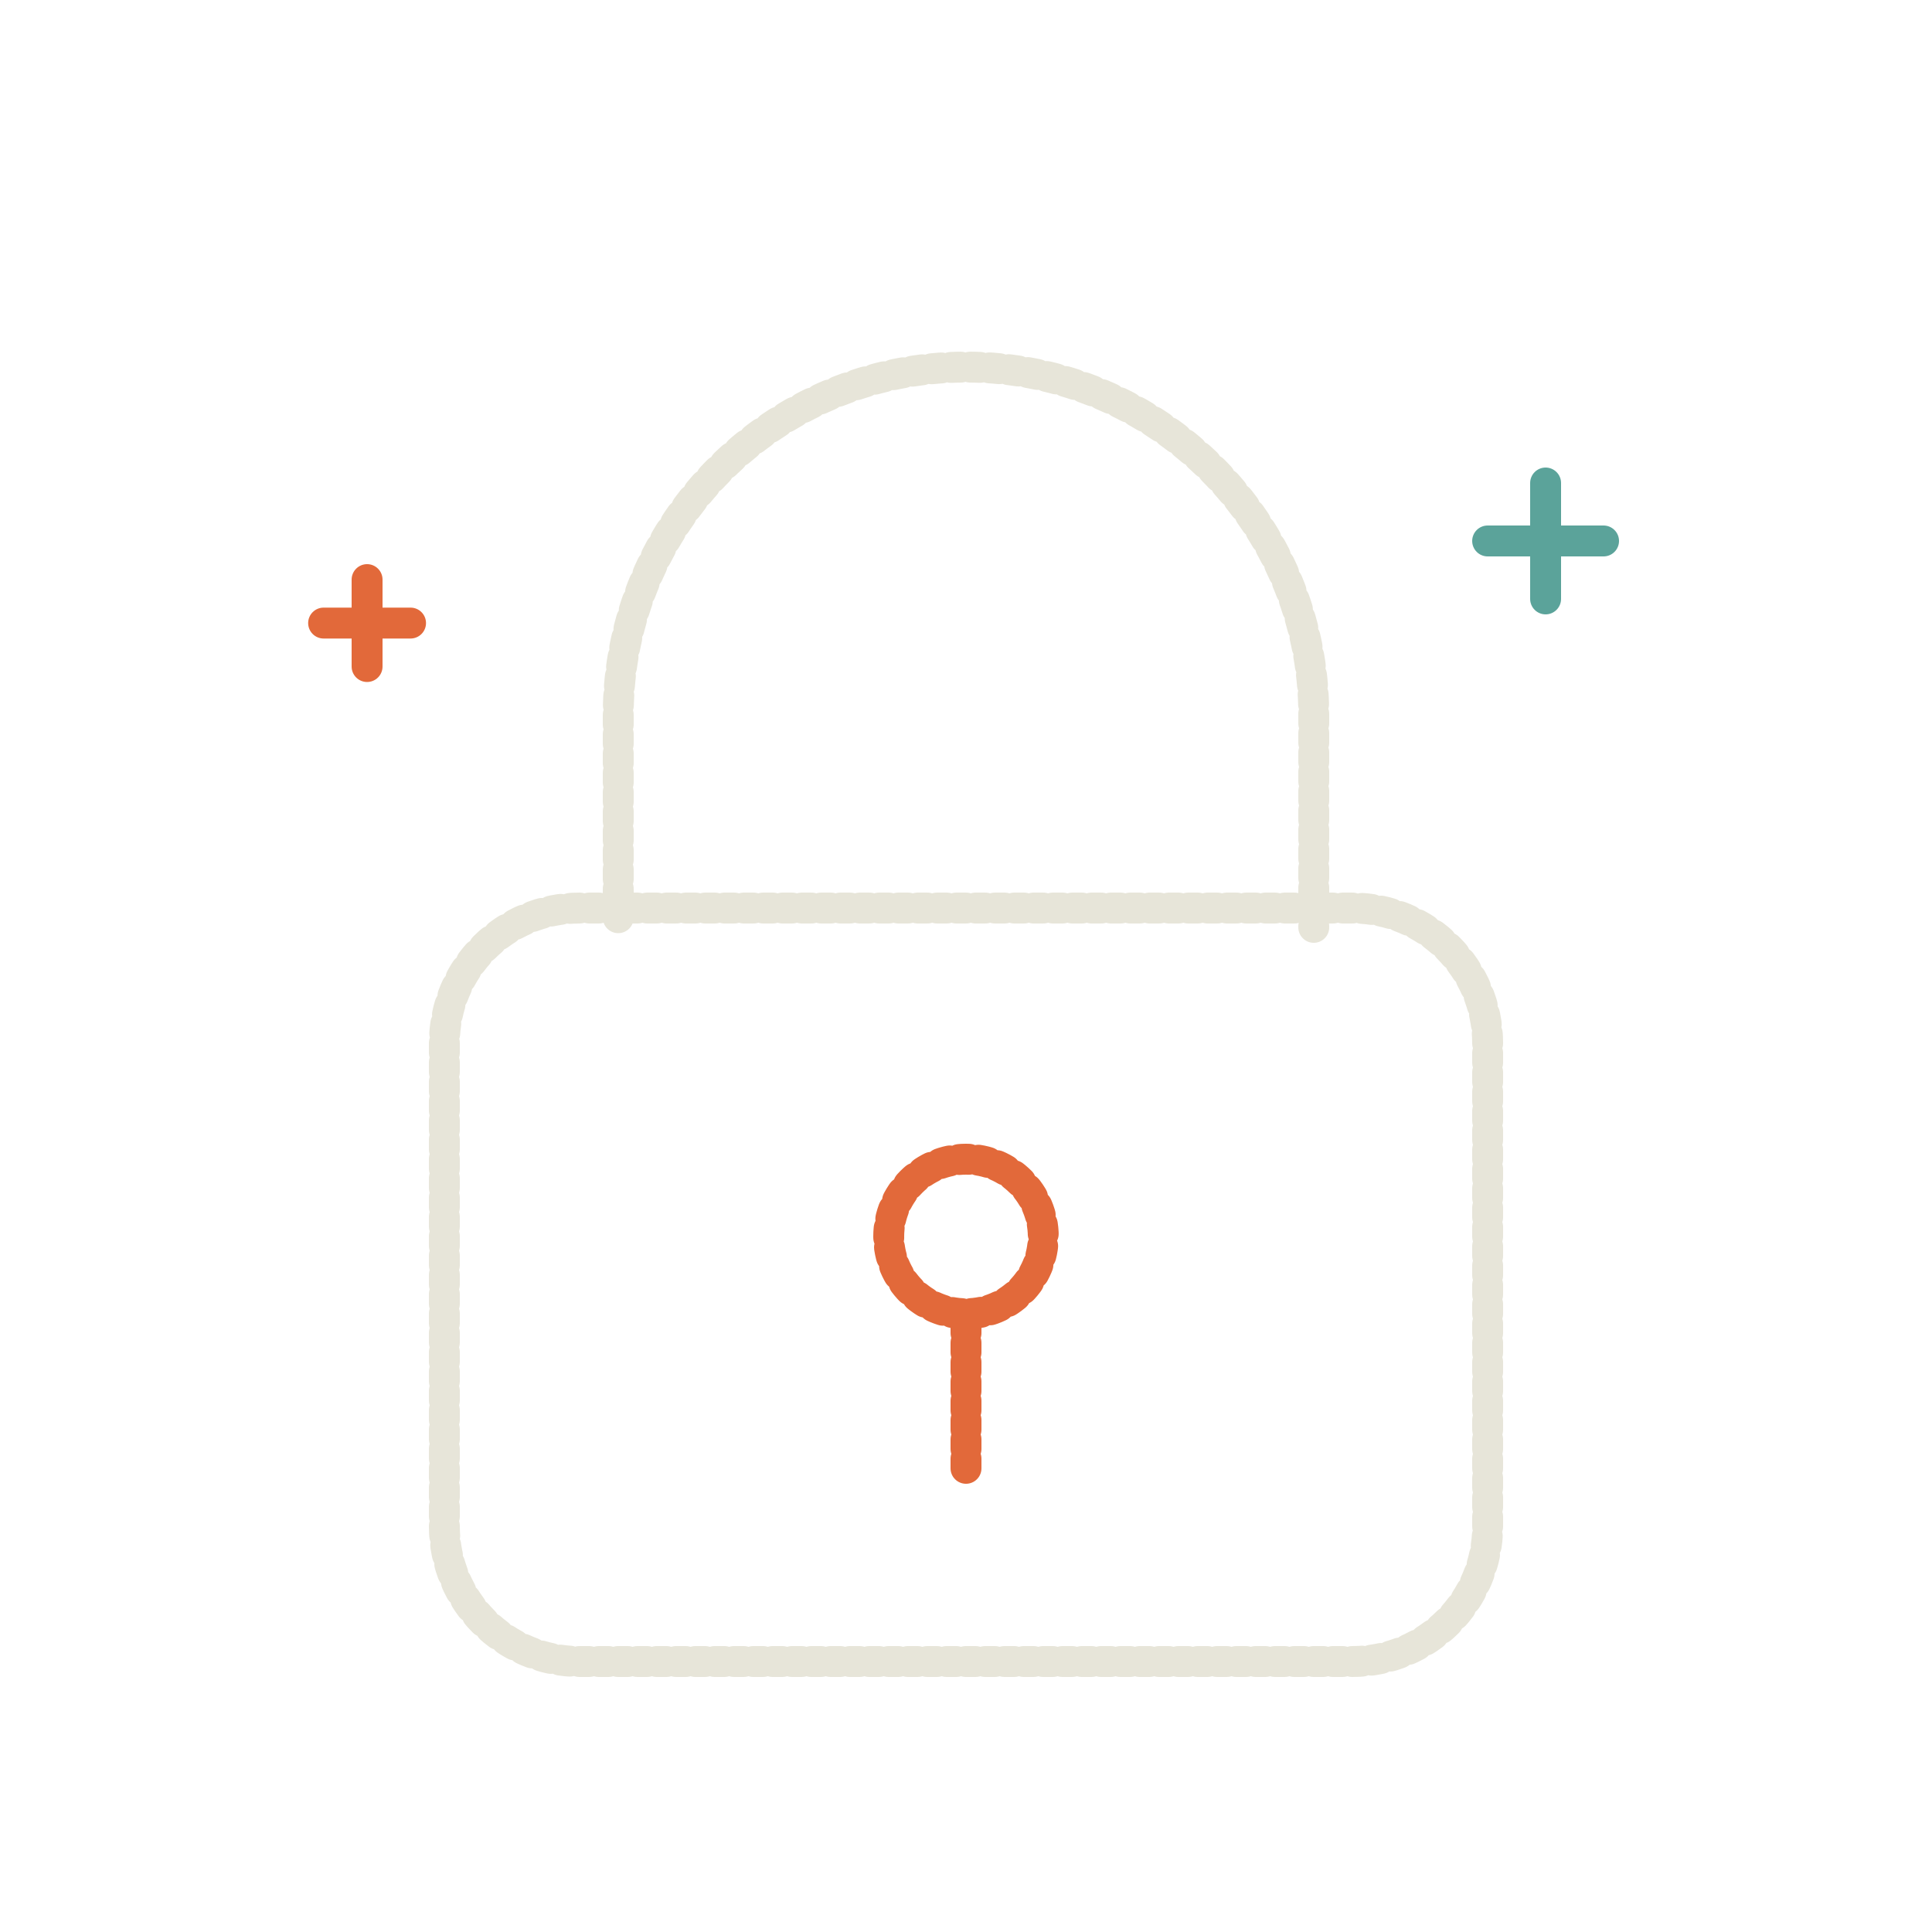
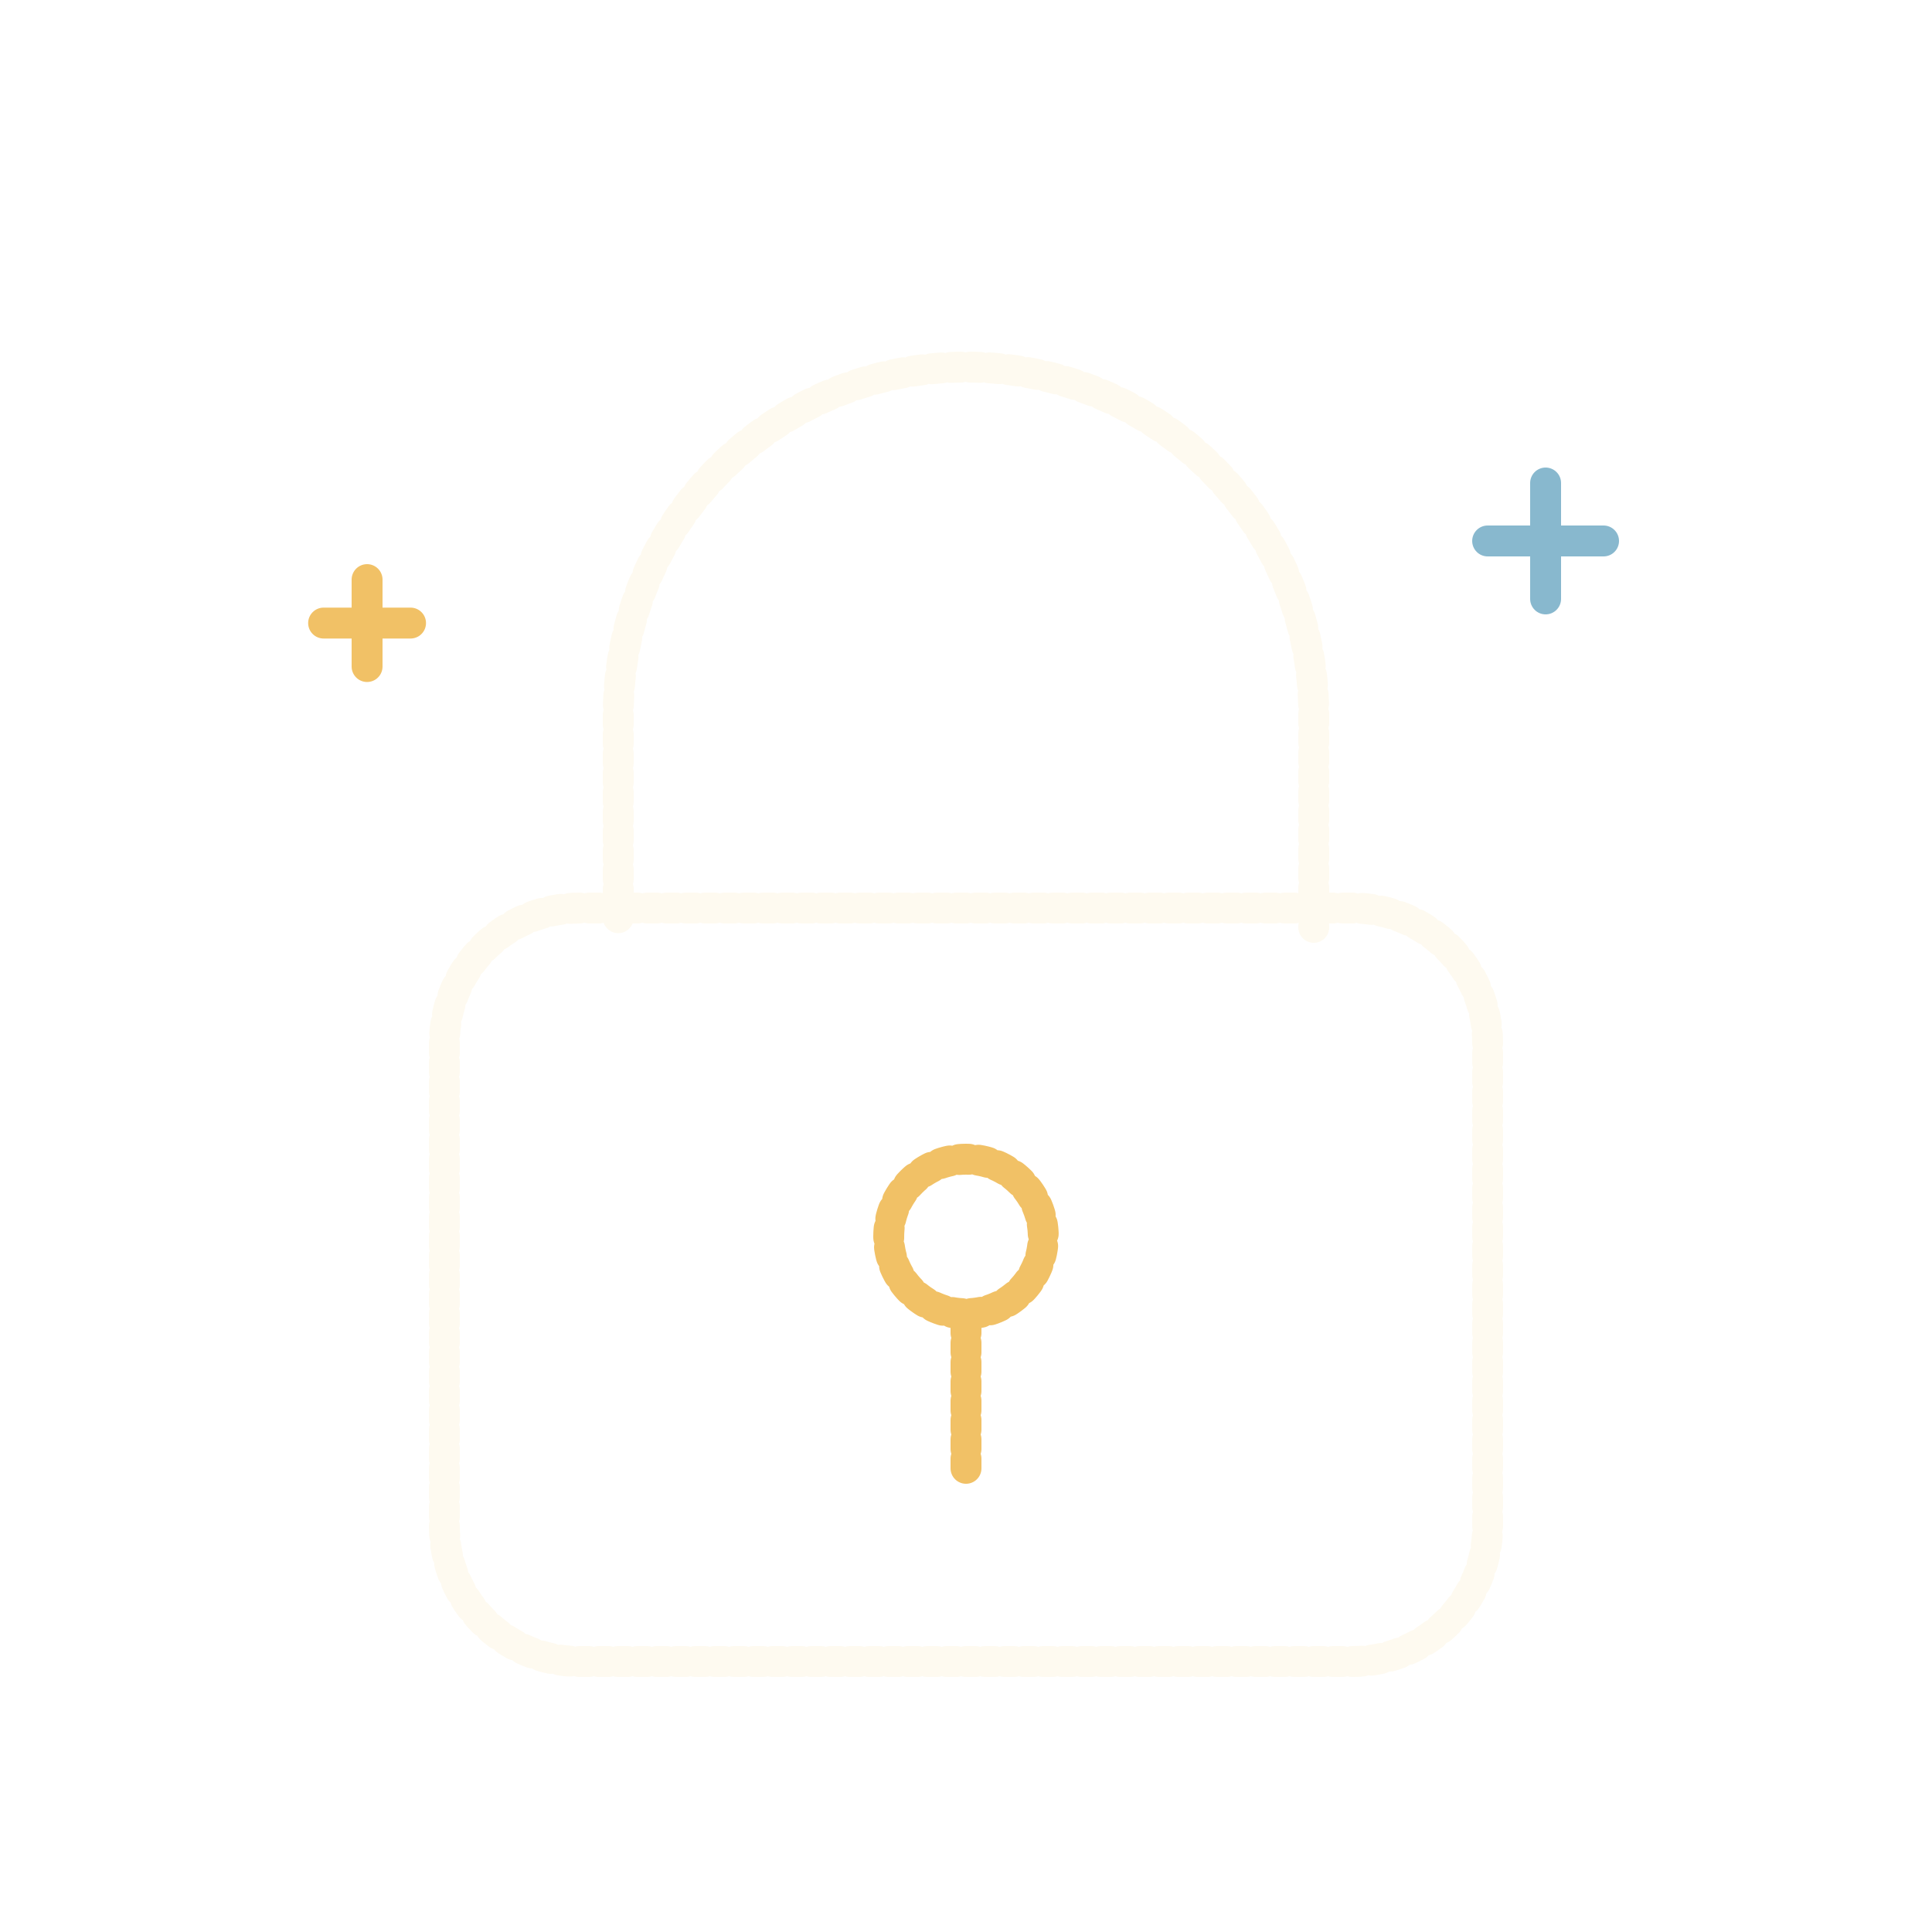
<svg xmlns="http://www.w3.org/2000/svg" viewBox="0 0 200 200" fill="none">
  <style>
- .l{fill:none;stroke:#e7e5d9;stroke-width:3.2;stroke-linecap:round;stroke-linejoin:round}
- .o{stroke:#e2693a}
- .t{stroke:#5ba39a}
+ .l{fill:none;stroke:#FEFAF0;stroke-width:3.2;stroke-linecap:round;stroke-linejoin:round}
+ .o{stroke:#F1C166}
+ .t{stroke:#88B8CE}
.d{stroke-dasharray:1;stroke-dashoffset:1;animation:draw 1.5s ease-out forwards}
.d2{animation-delay:.35s}.d3{animation-delay:.7s}
@keyframes draw{to{stroke-dashoffset:0}}
.tw{transform-box:fill-box;transform-origin:center;animation:tw 1.8s ease-in-out infinite}
.tw2{animation-delay:.6s}.tw3{animation-delay:1.1s}
@keyframes tw{0%,100%{opacity:.15;transform:scale(.6)}50%{opacity:1;transform:scale(1)}}
@media (prefers-reduced-motion: reduce){*{animation:none!important}.d{stroke-dashoffset:0}}
.sh{animation:sh 3s ease-in-out infinite}
@keyframes sh{0%,35%{transform:translateY(-14px)}50%,85%{transform:translateY(0)}100%{transform:translateY(-14px)}}
.bd{animation:bd 3s ease-in-out infinite;transform-box:fill-box;transform-origin:center}
@keyframes bd{0%,45%,100%{transform:rotate(0)}52%{transform:rotate(-3deg)}58%{transform:rotate(3deg)}64%{transform:rotate(0)}}
</style>
  <g class="sh">
    <path class="l d" pathLength="1" d="M64 96 V74 a36 36 0 0 1 72 0 V96" />
  </g>
  <g class="bd">
    <rect class="l d d2" pathLength="1" x="46" y="94" width="108" height="78" rx="14" />
    <circle class="l o d d3" pathLength="1" cx="100" cy="128" r="8" />
    <path class="l o d d3" pathLength="1" d="M100 136 V152" />
  </g>
  <path class="l t tw" d="M160 50 v12 M154 56 h12" />
  <path class="l o tw tw2" d="M38 60 v9 M33.5 64.5 h9" />
</svg>
